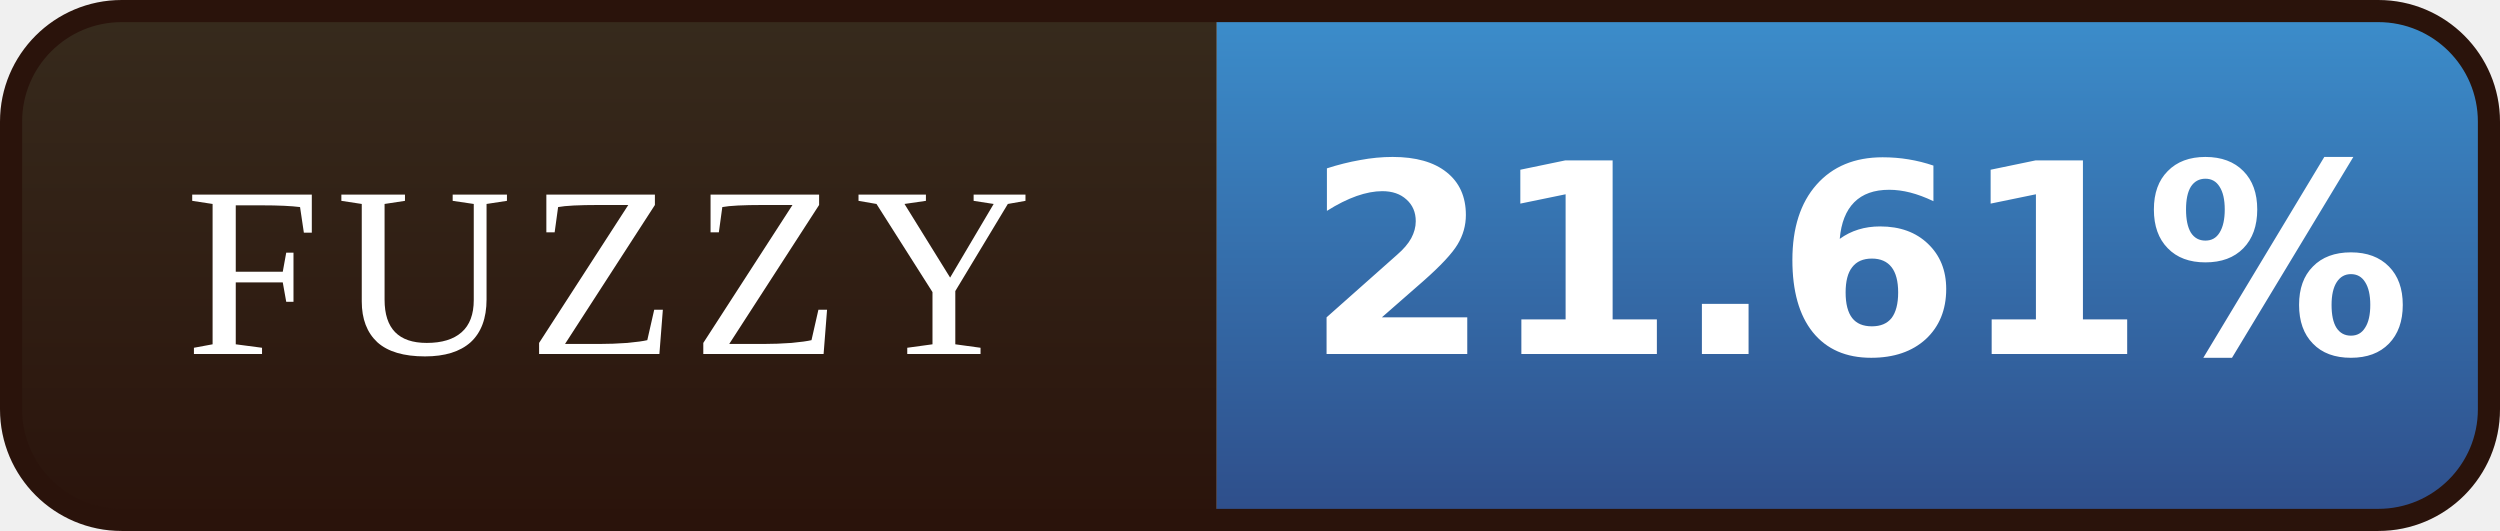
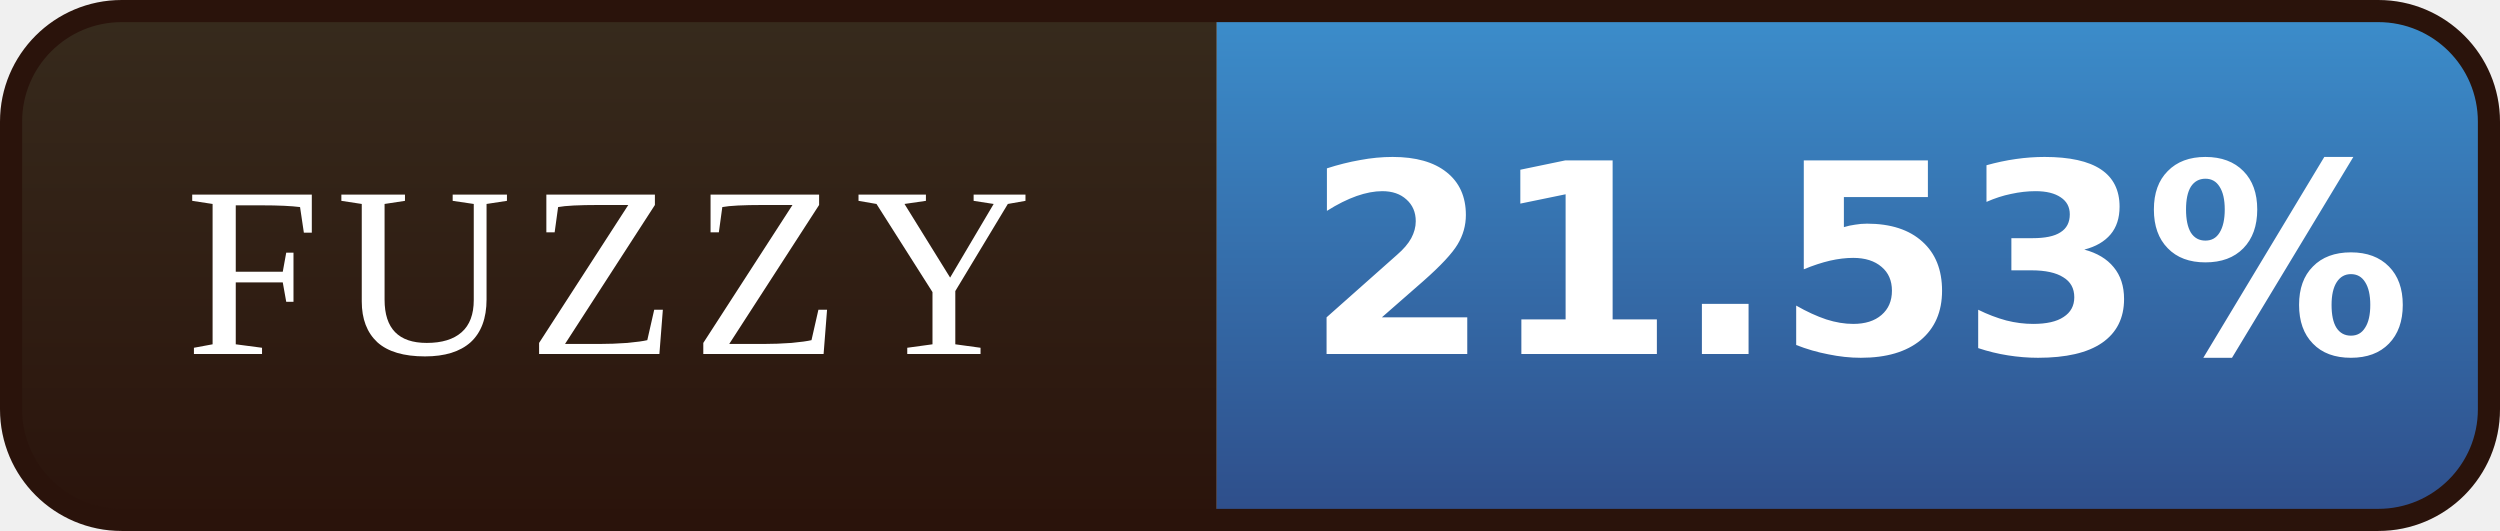
- <svg xmlns="http://www.w3.org/2000/svg" width="113" height="24" viewBox="0 0 113 24" role="img" aria-label="FUZZY: 21.61%">
+ <svg xmlns="http://www.w3.org/2000/svg" width="113" height="24" viewBox="0 0 113 24" role="img" aria-label="FUZZY: 21.53%">
  <defs>
    <linearGradient id="l" x1="0" y1="0" x2="0" y2="1">
      <stop offset="0" stop-color="#372B1D" />
      <stop offset="1" stop-color="#2A130B" />
    </linearGradient>
    <linearGradient id="v" x1="0" y1="0" x2="0" y2="1">
      <stop offset="0" stop-color="#3C8FCD" />
      <stop offset="1" stop-color="#2E4C88" />
    </linearGradient>
    <clipPath id="r">
      <rect x="0.5" y="0.5" width="112" height="23" rx="5" />
    </clipPath>
  </defs>
  <g clip-path="url(#r)">
    <rect width="55" height="24" fill="url(#l)" />
    <rect x="55" width="58" height="24" fill="url(#v)" />
  </g>
  <rect x="0.5" y="0.5" width="112" height="23" rx="5" fill="none" stroke="#2A130B" />
  <g font-family="Georgia,'Times New Roman',serif" font-size="11" letter-spacing="0.7" fill="#FFFFFF" text-anchor="middle">
    <text x="27.5" y="16">FUZZY</text>
  </g>
  <g font-family="Verdana,'DejaVu Sans',sans-serif" font-size="12" font-weight="bold" fill="#FFFFFF" text-anchor="middle">
-     <text x="84.0" y="16">21.61%</text>
+     <text x="84.0" y="16">21.53%</text>
  </g>
</svg>
